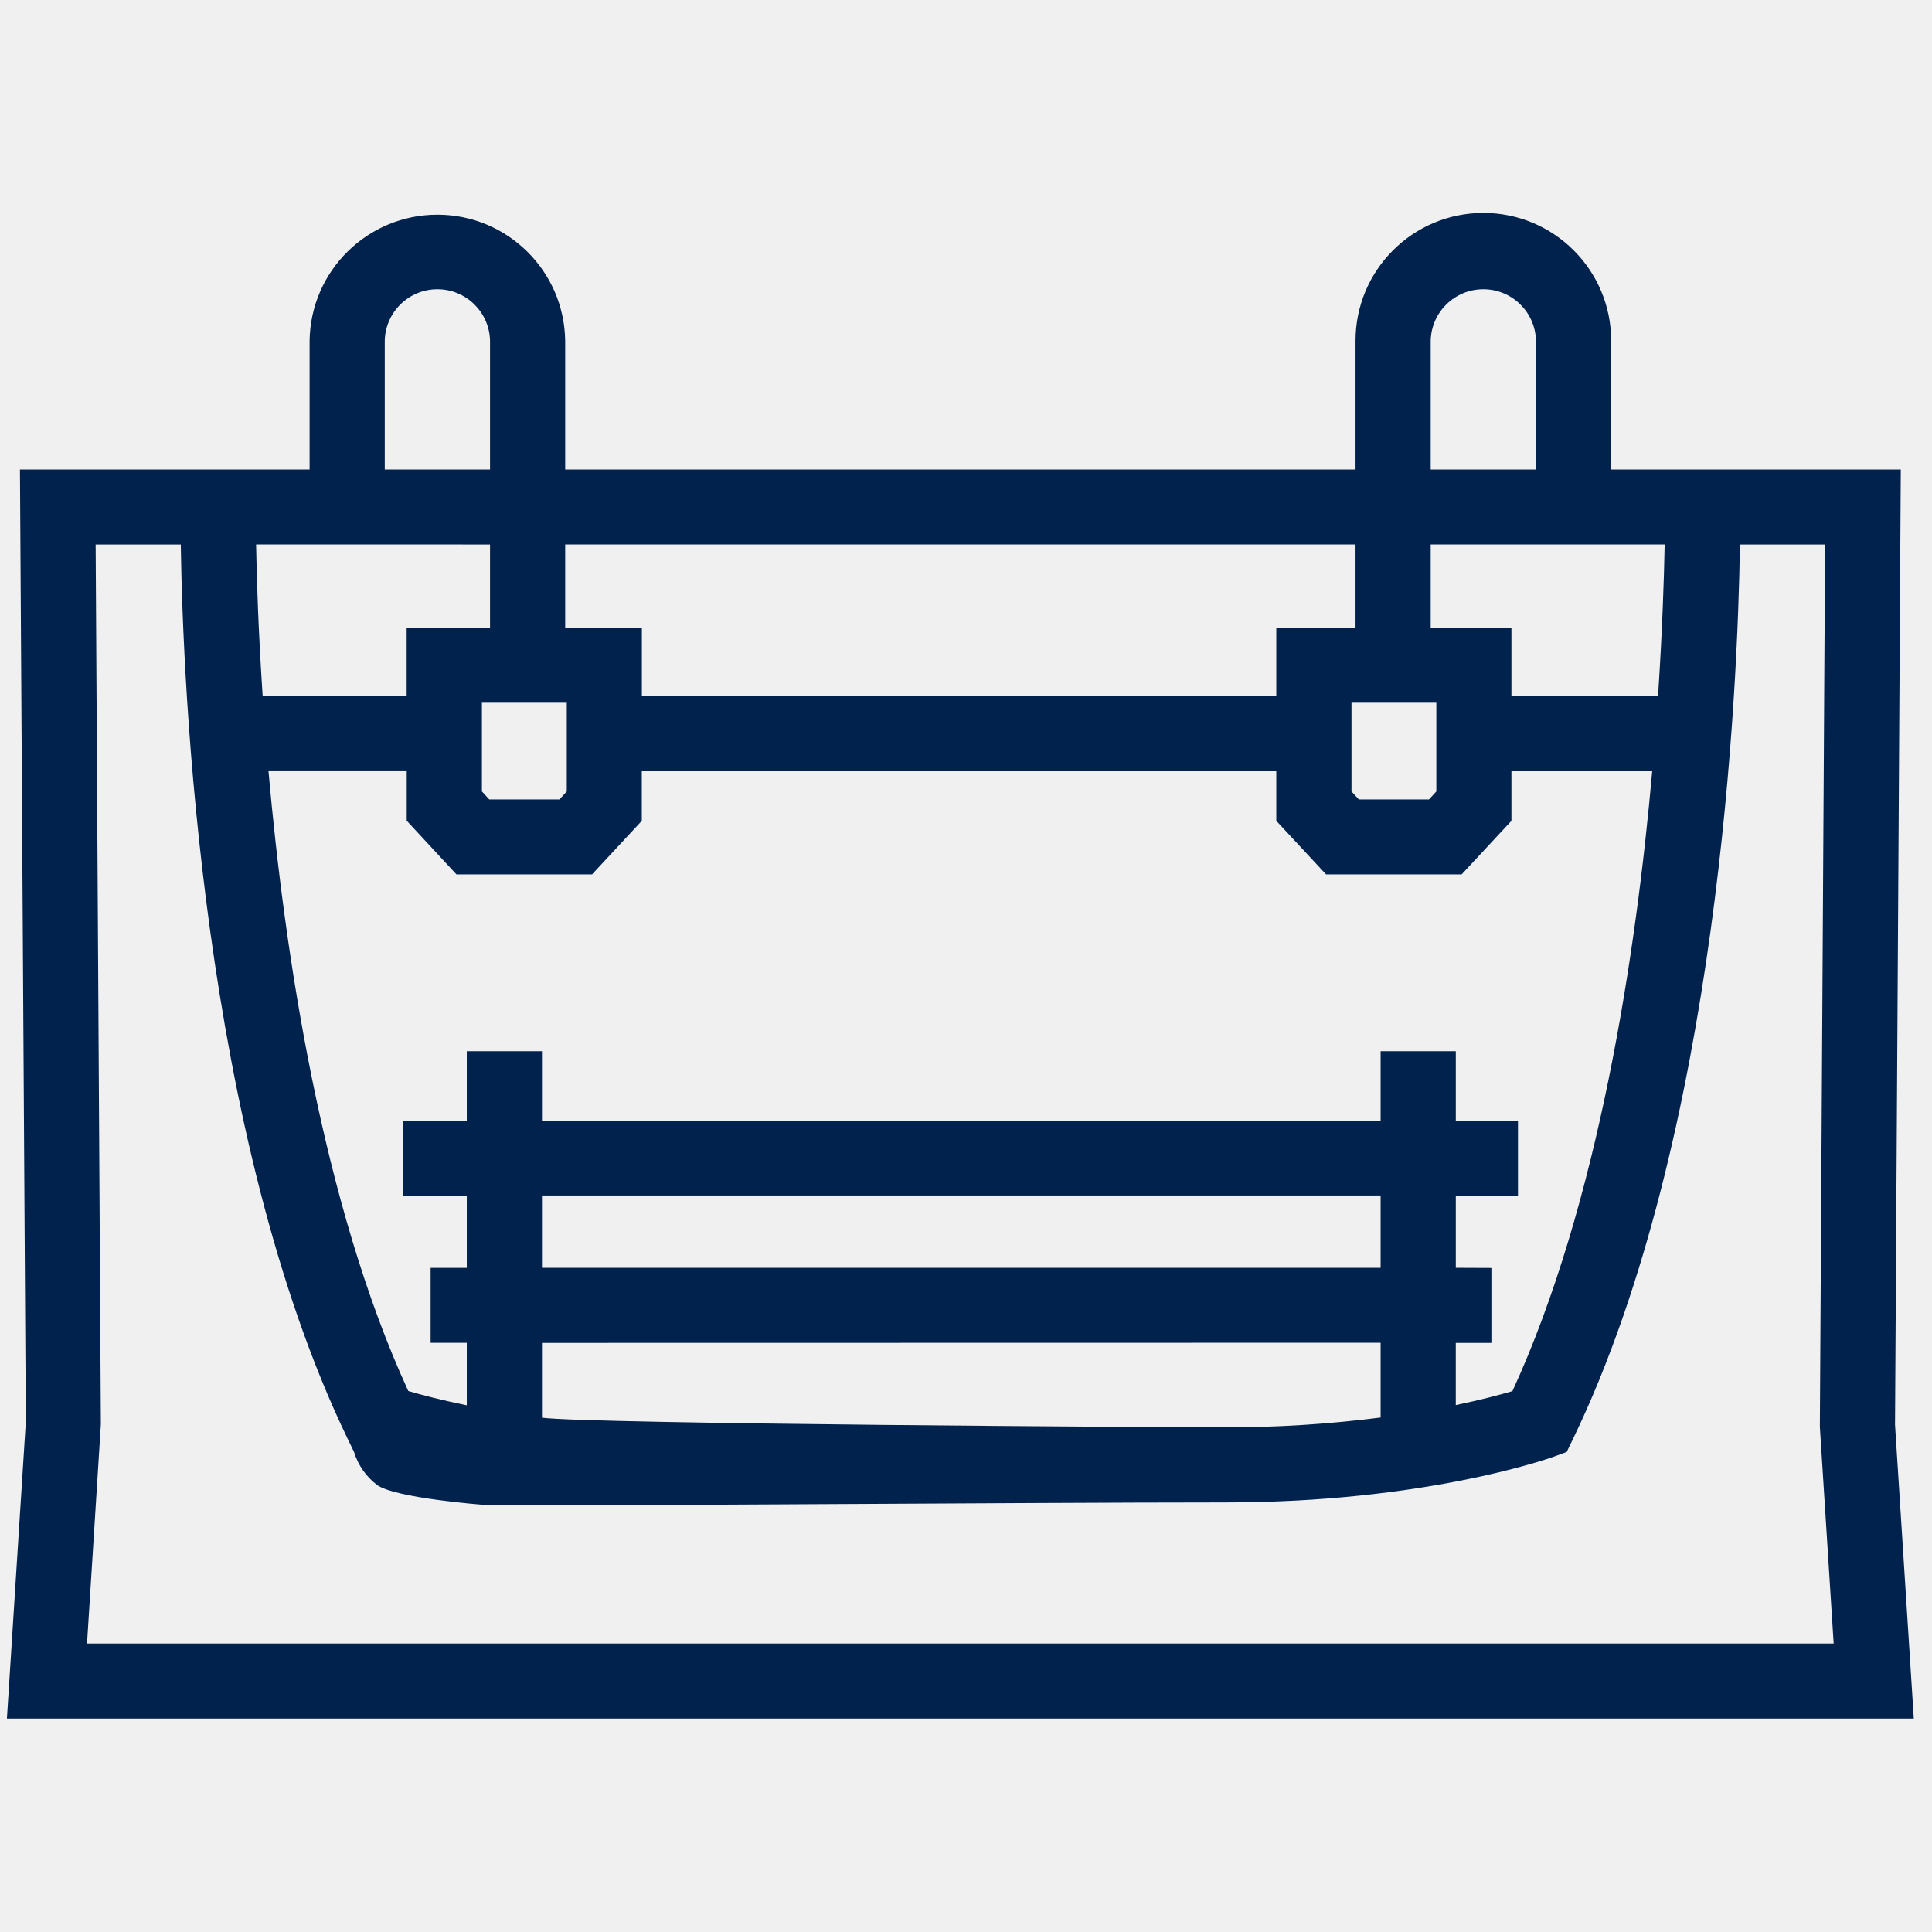
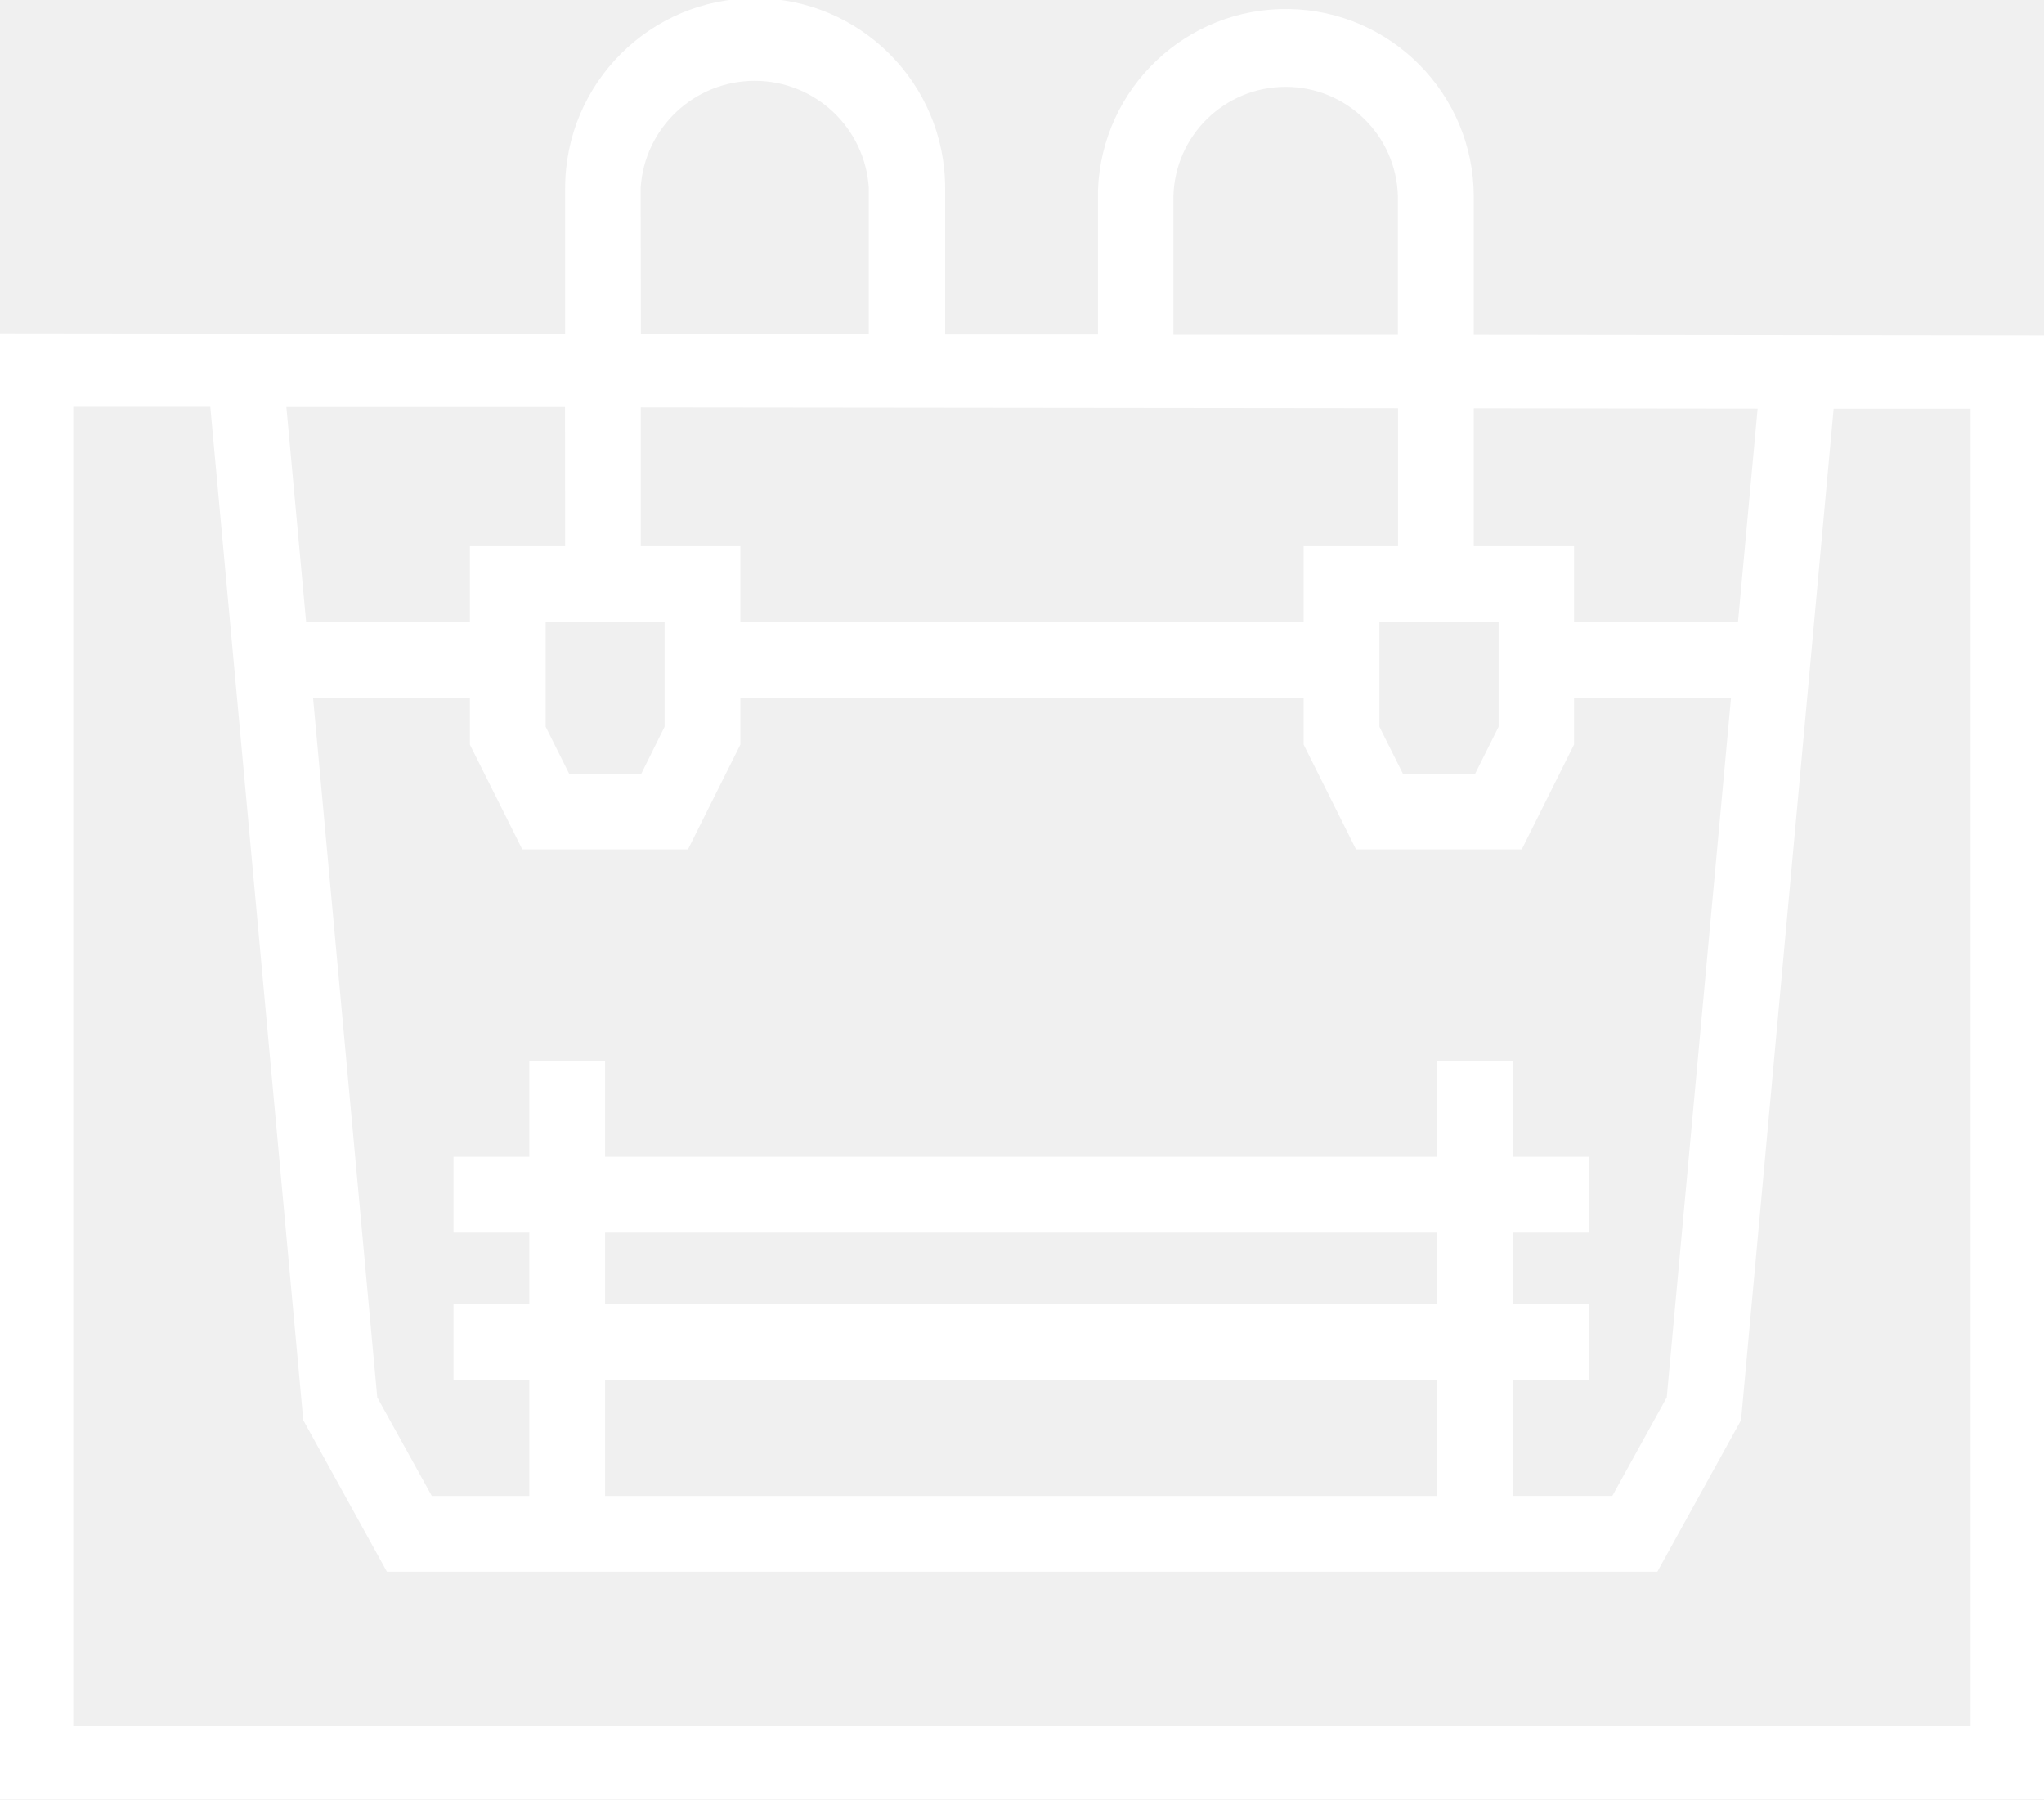
- <svg xmlns="http://www.w3.org/2000/svg" id="Capa_2" data-name="Capa 2" viewBox="0 0 1200 1200" version="1.1">
-   <defs id="defs7">
-     <style id="style2">.cls-1{fill:none;}.cls-2{clip-path:url(#clip-path);}.cls-3{fill:#00224c;}</style>
-     <clipPath id="clip-path">
-       <rect class="cls-1" x="207.69" y="293.02" width="777.62" height="613.84" id="rect4" />
-     </clipPath>
+ <svg xmlns="http://www.w3.org/2000/svg" id="Capa_1" data-name="Capa 1" viewBox="0 0 321.89 283.31">
+   <defs>
+     <style>.cls-1{fill:#fff;}</style>
  </defs>
-   <g class="cls-2" clip-path="url(#clip-path)" id="g13" transform="matrix(1.523108,0,0,1.523108,-312.0342,-313.8337)">
-     <path class="cls-3" d="m 243.87,428.09 h 34.72 c 0.86,57.52 8.42,240.94 67.93,364.44 l 2.72,5.62 a 26.74,26.74 0 0 0 9.3,13.39 c 7.28,5.46 43.72,8.19 43.72,8.19 2.1,0.76 221.47,-1 302.4,-1 80.93,0 131.1,-17.73 133.22,-18.44 l 5.88,-2.14 2.72,-5.62 C 906,669 913.56,485.61 914.41,428.09 h 34.72 l -2.13,359.83 5.63,88.36 H 240.36 L 246,786.86 Z m 160.83,0 v 34 h -34 V 490 H 312 l -0.11,-1.46 c -1.67,-25.67 -2.35,-46.61 -2.59,-60.46 z M 361.77,345 a 21.47,21.47 0 0 1 42.93,0 v 52.5 h -42.93 z m 395.88,83.08 v 34 H 725.34 V 490 H 466.62 v -27.93 h -31.27 v -34 z m 126.06,0 c -0.26,13.82 -0.94,34.72 -2.61,60.46 L 881,490 H 821.22 V 462.07 H 788.3 v -34 z M 788.3,345 a 21.47,21.47 0 0 1 42.93,0 v 52.5 H 788.3 Z m 2.3,147.62 v 36.18 l -3,3.26 H 759 l -3,-3.26 v -36.17 z m -354.6,0 v 36.18 l -3,3.26 h -28.61 l -3,-3.26 v -36.17 z m 331.88,261 v 30.49 a 491.43,491.43 0 0 1 -63.22,4 c -21.24,0 -258.57,-1.33 -278.78,-3.93 v -30.5 z m -342,-60.06 h 342 v 29.49 h -342 z m 372.66,29.49 v -29.43 h 25.35 V 663 H 798.54 V 634.72 H 767.88 V 663 h -342 V 634.72 H 395.22 V 663 h -26.11 v 30.59 h 26.11 v 29.49 h -14.75 v 30.57 h 14.75 v 25.48 c -10.6,-2.17 -18.62,-4.29 -23.86,-5.83 -35.25,-76.69 -50.45,-178.85 -57,-252.76 h 56.37 v 20.21 L 391,562.62 h 55.3 l 20.29,-21.84 v -20.21 h 258.75 v 20.21 l 20.29,21.84 h 55.3 l 20.29,-21.84 v -20.21 h 57.41 c -6.54,73.92 -21.74,176.11 -57,252.78 -5.09,1.49 -12.85,3.56 -23.1,5.68 v -25.35 h 14.52 V 723.11 Z M 985.31,906.86 977.65,787.05 980,397.5 H 861.89 V 345 a 52.12,52.12 0 0 0 -104.24,0 v 52.5 H 435.35 V 345 a 52.12,52.12 0 0 0 -104.23,0 v 52.5 H 213 l 2.39,388.5 -7.7,120.87 z" id="path11" style="fill:#00224c" />
-   </g>
+   <path class="cls-1" d="M232.09,52.74V30.93a29.6,29.6,0,0,0-59.18-1h0V52.68l-24.07,0v-23h0A29.9,29.9,0,0,0,89,29.6v23l-89-.1V283.31H321.89V52.84Zm-5.74,164.54v18.24H95.29V217.28ZM95.29,205.35V194.07H226.35v11.28Zm143,11.93h11.94V205.35H238.28V194.07h11.94V182.14H238.28V167H226.35v15.14H95.29V167H83.36v15.14H71.42v11.93H83.36v11.28H71.42v11.93H83.36v18.24H68L59.41,220,49.3,109.86H74v7.38l8.25,16.49h26.09l8.25-16.49v-7.38H205.3v7.38l8.25,16.49h26.09l8.24-16.5v-7.37H272.6L262.48,220l-8.57,15.51H238.28ZM236,97.92v16.5l-3.69,7.38H220.92l-3.69-7.38V97.92ZM205.3,86V97.93H116.59V86H100.91V64.15l119.25.13V86ZM104.66,97.92v16.5L101,121.8H89.62l-3.69-7.38V97.92ZM276.79,64.34,273.7,97.93H247.88V86H232.09V64.29Zm-92-33.41a17.68,17.68,0,0,1,35.35,0v21.8l-35.35,0Zm-83.9-1.33a18,18,0,0,1,35.93,0h0v23l-35.89,0ZM89,86H74V97.93H48.21L45.1,64.09l43.88,0ZM310.34,271.77H11.54V64.05l21.58,0L47.76,223.59l13.17,23.86H261l13.18-23.86L288.76,64.35l21.58,0Z" />
</svg>
